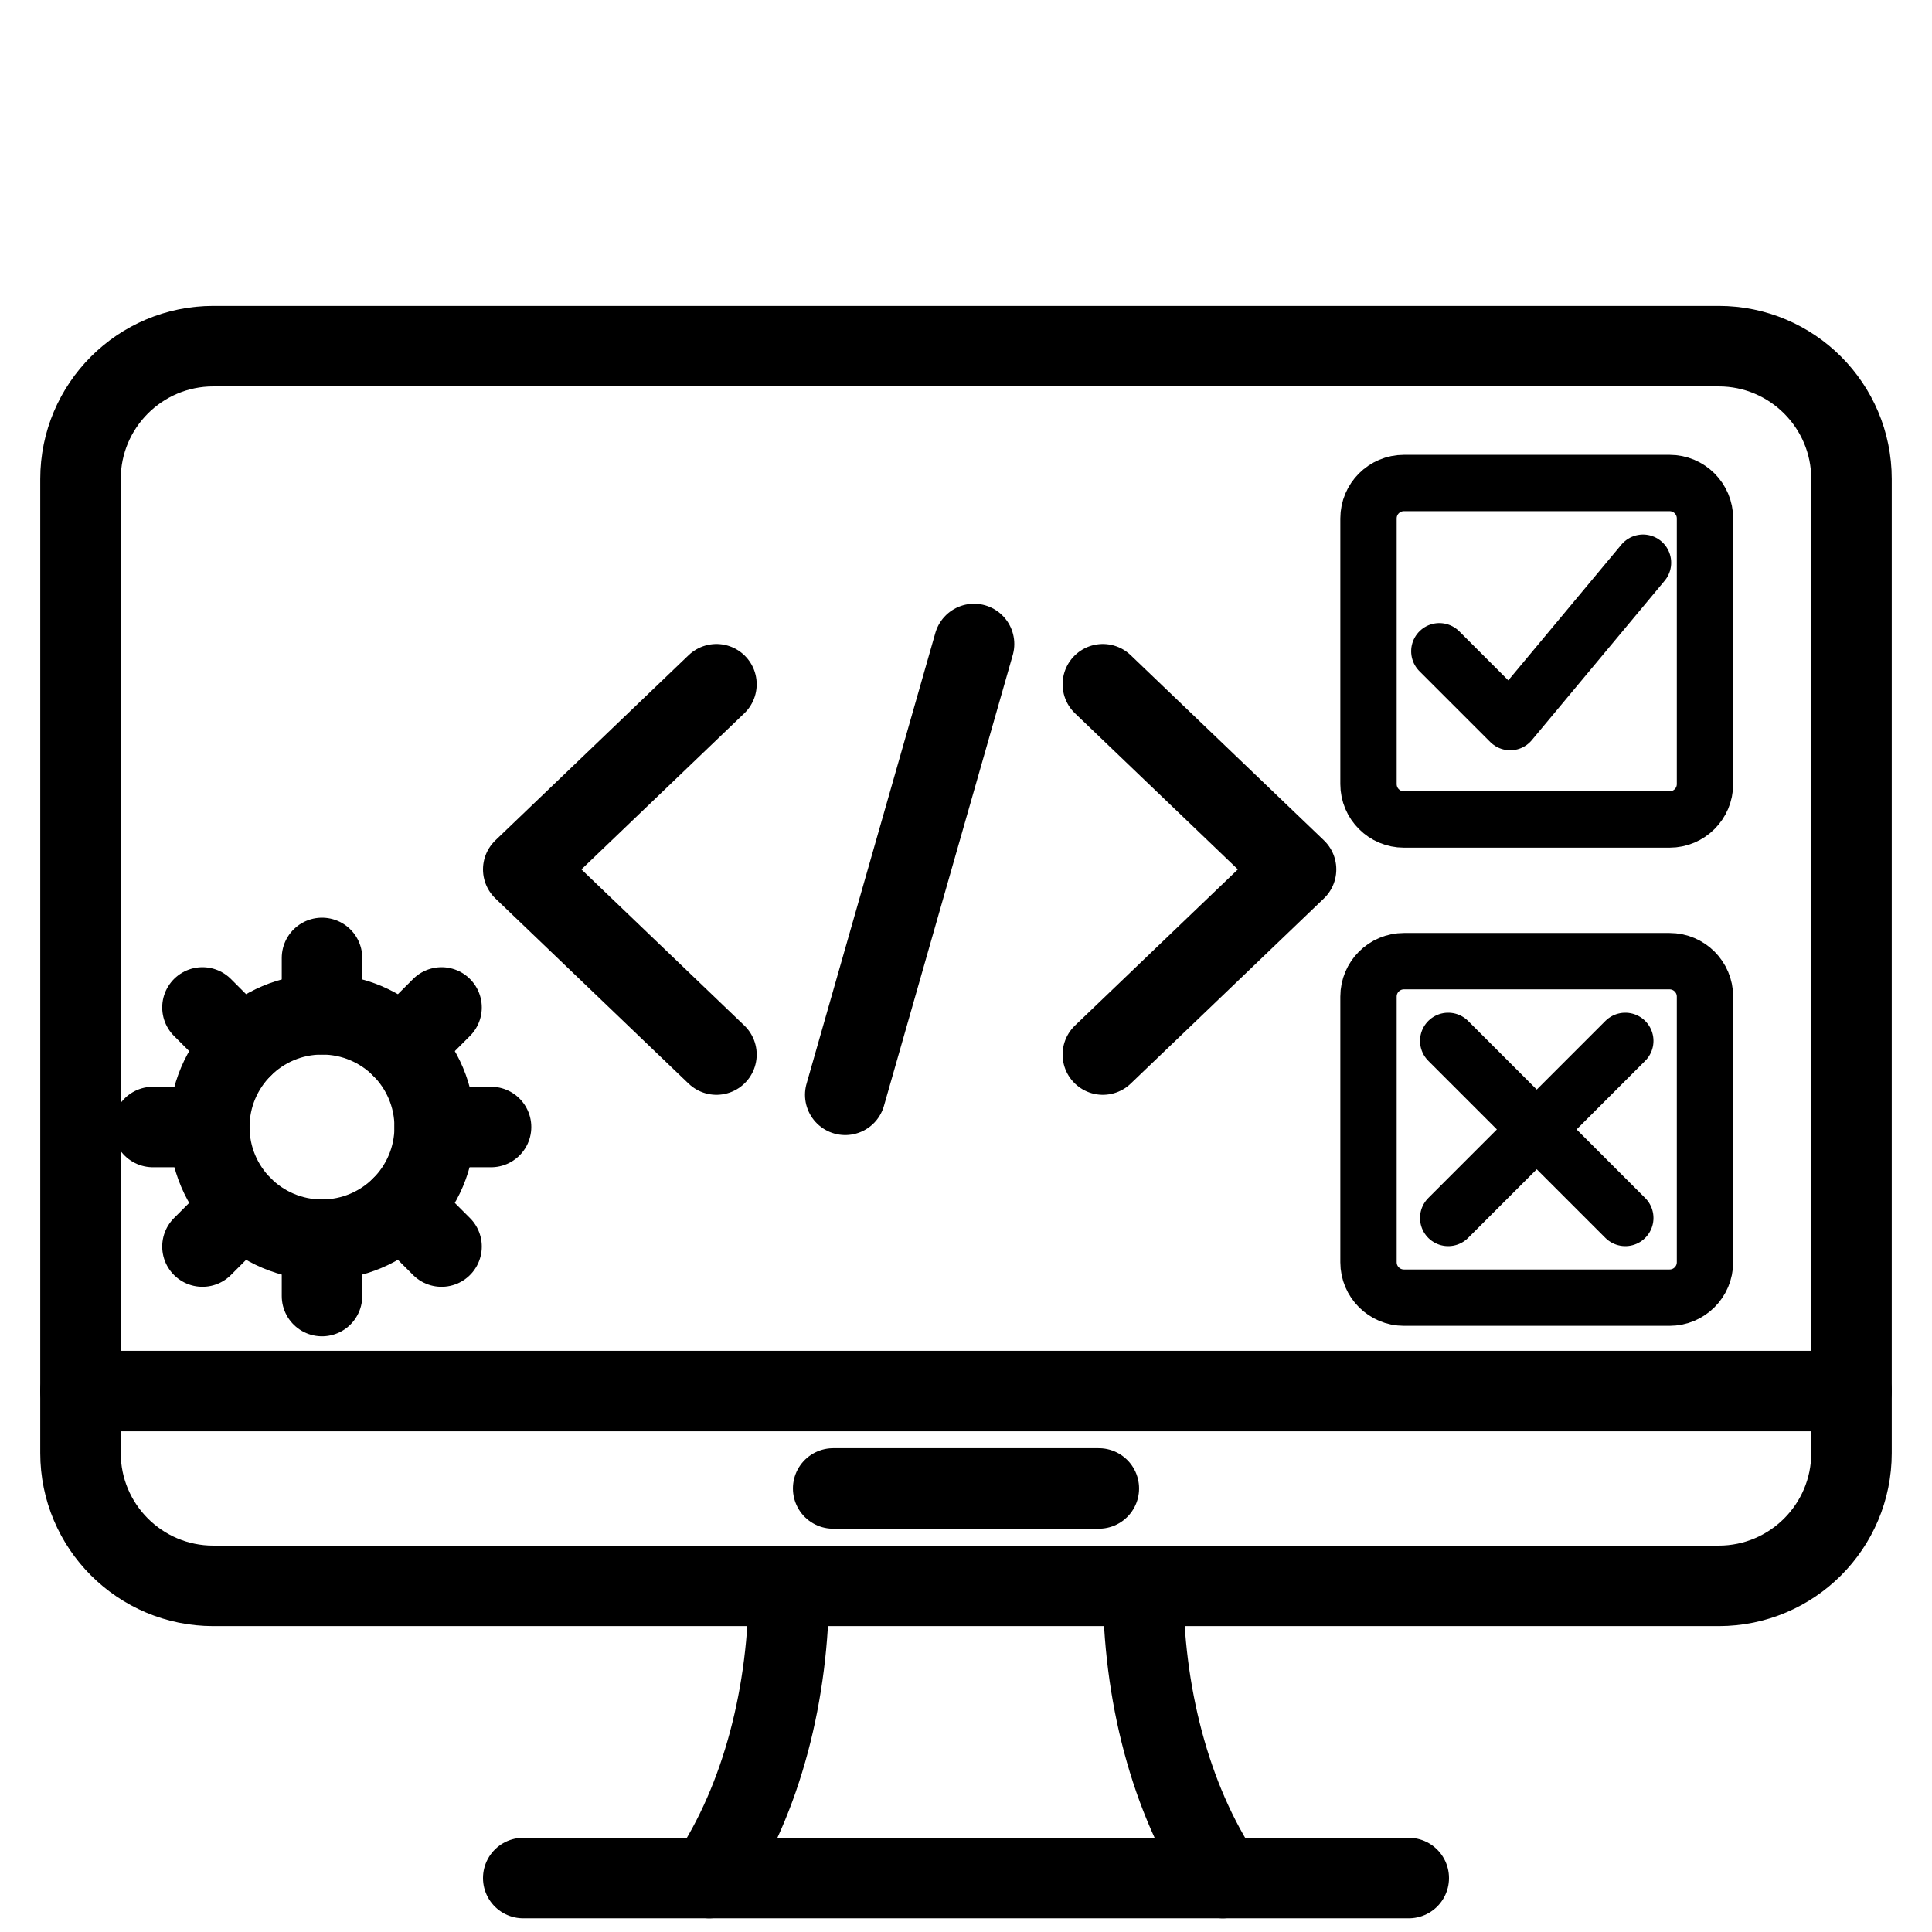
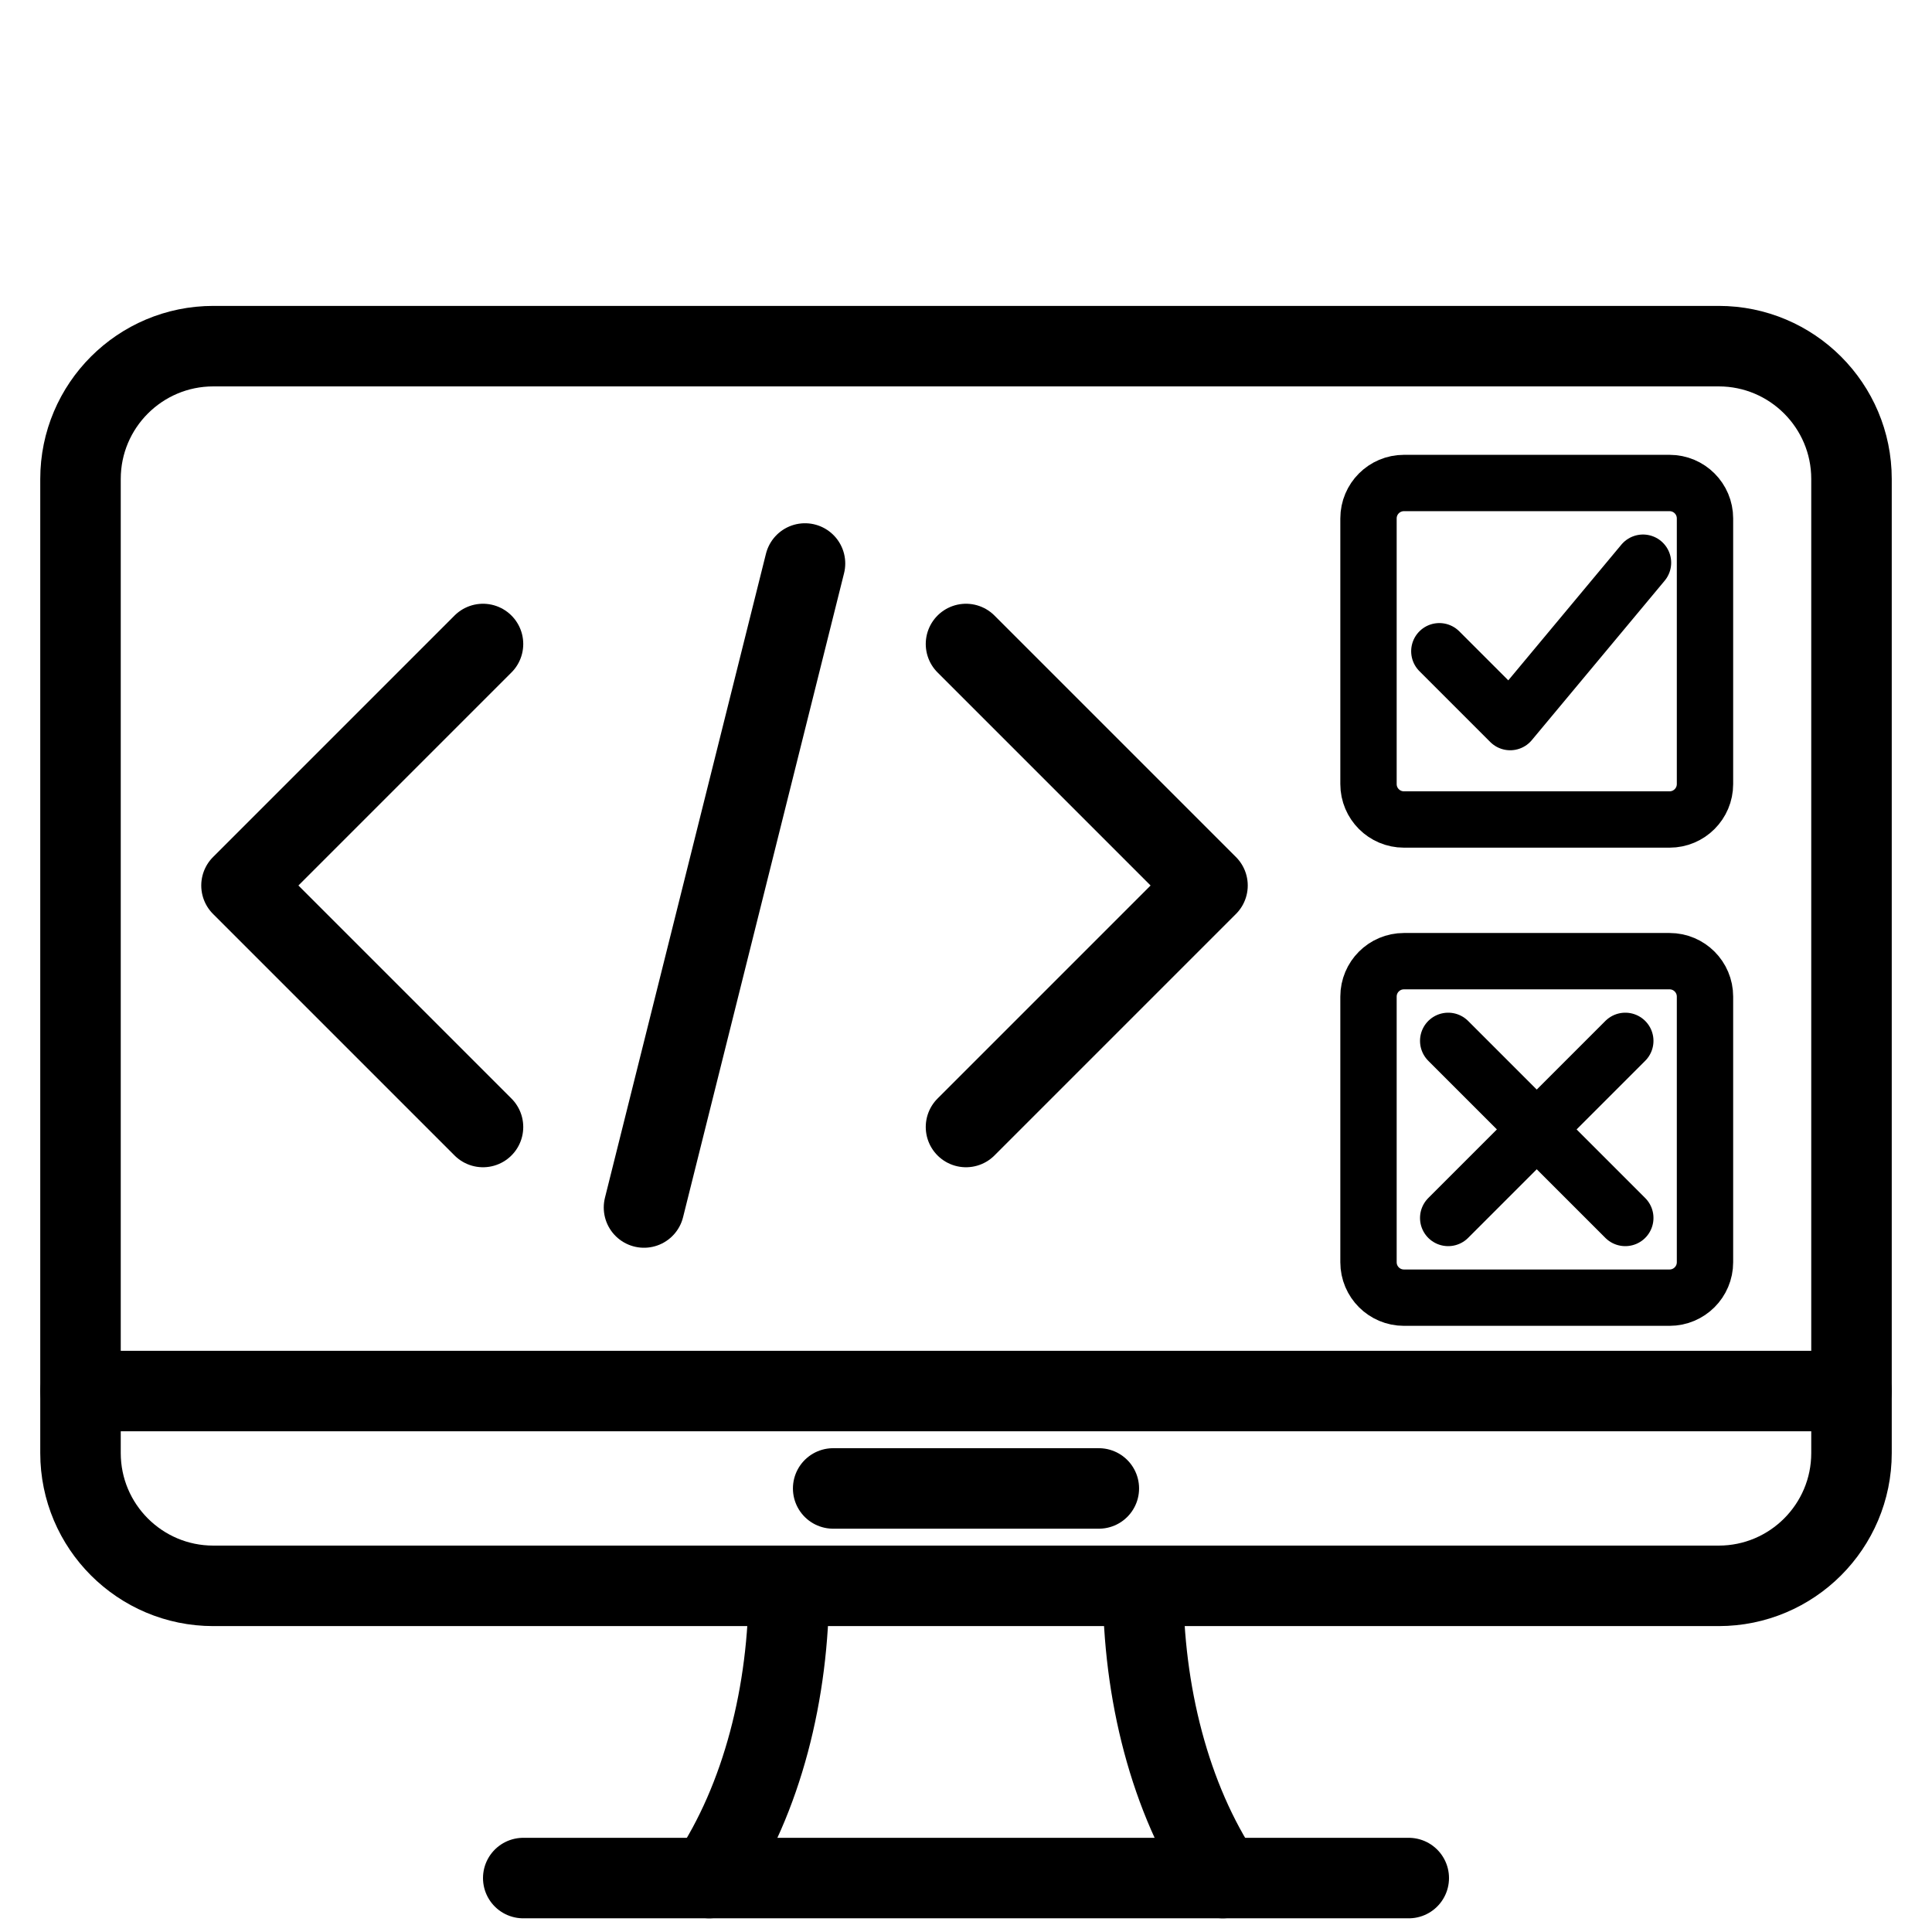
- <svg xmlns="http://www.w3.org/2000/svg" viewBox="0 0 24 24" width="24" height="24" fill="none" stroke="currentColor" stroke-width="1" stroke-linecap="round" stroke-linejoin="round">
-   <path d="M21.35 4.3H2.65C1.739 4.3 1 5.039 1 5.95V18.05C1 18.961 1.739 19.7 2.65 19.7H21.35C22.261 19.7 23 18.961 23 18.05V5.95C23 5.039 22.261 4.3 21.35 4.3Z" />
-   <path d="M1 17.28H23" />
-   <path d="M10.35 18.49H13.65" />
-   <path d="M9.8 19.7C9.8 21.02 9.47 22.34 8.81 23.33M14.2 19.7C14.2 21.02 14.53 22.34 15.19 23.33" />
-   <path d="M6.5 23.33H17.5" />
-   <circle cx="4" cy="14" r="1.4" />
-   <path d="M5.4 14h0.7M4.99 14.99 5.485 15.485M4 15.4v0.7M3.01 14.99 2.515 15.485M2.6 14h-0.7M3.01 13.01 2.515 12.515M4 12.6V11.9M4.99 13.01 5.485 12.515" />
-   <path d="M8.9 8.5 6.5 10.8 8.9 13.1" />
-   <path d="M13.7 8.5 16.1 10.8 13.7 13.1" />
-   <path d="M12.1 8 10.5 13.6" />
-   <path d="M20.74 6H17.44C17.197 6 17 6.197 17 6.44V9.74C17 9.983 17.197 10.18 17.44 10.18H20.74C20.983 10.18 21.18 9.983 21.18 9.74V6.44C21.18 6.197 20.983 6 20.74 6Z" stroke-width="0.7" />
-   <path d="M17.88 8.09L18.76 8.97L20.41 6.99" stroke-width="0.7" />
-   <path d="M20.74 11.94H17.44C17.197 11.94 17 12.137 17 12.38V15.68C17 15.923 17.197 16.12 17.44 16.12H20.74C20.983 16.12 21.18 15.923 21.18 15.68V12.38C21.18 12.137 20.983 11.94 20.74 11.94Z" stroke-width="0.7" />
-   <path d="M17.99 12.93L20.19 15.13M20.19 12.93L17.99 15.13" stroke-width="0.7" />
+ <svg xmlns="http://www.w3.org/2000/svg" width="24" height="24" viewBox="0 0 24 24" fill="none">
+   <path d="M21.35 4.3H2.65C1.739 4.3 1 5.039 1 5.95V18.05C1 18.961 1.739 19.7 2.65 19.7H21.35C22.261 19.7 23 18.961 23 18.05V5.95C23 5.039 22.261 4.3 21.35 4.3Z" stroke="black" stroke-linecap="round" stroke-linejoin="round" />
+   <path d="M1 17.28H23" stroke="black" stroke-linecap="round" stroke-linejoin="round" />
+   <path d="M10.35 18.49H13.65" stroke="black" stroke-linecap="round" stroke-linejoin="round" />
+   <path d="M9.8 19.7C9.8 21.02 9.47 22.34 8.81 23.33M14.2 19.7C14.2 21.02 14.53 22.34 15.19 23.33" stroke="black" stroke-linecap="round" stroke-linejoin="round" />
+   <path d="M6.5 23.33H17.5" stroke="black" stroke-linecap="round" stroke-linejoin="round" />
+   <path d="M6 8L3 11L6 14" stroke="black" stroke-linecap="round" stroke-linejoin="round" />
+   <path d="M12 8L15 11L12 14" stroke="black" stroke-linecap="round" stroke-linejoin="round" />
+   <path d="M10 7L8 15" stroke="black" stroke-linecap="round" stroke-linejoin="round" />
+   <path d="M20.74 6H17.44C17.197 6 17 6.197 17 6.44V9.74C17 9.983 17.197 10.18 17.44 10.18H20.74C20.983 10.18 21.18 9.983 21.18 9.74V6.44C21.18 6.197 20.983 6 20.74 6Z" stroke="black" stroke-width="0.7" stroke-linecap="round" stroke-linejoin="round" />
+   <path d="M17.88 8.09L18.76 8.97L20.41 6.99" stroke="black" stroke-width="0.7" stroke-linecap="round" stroke-linejoin="round" />
+   <path d="M20.74 11.94H17.44C17.197 11.94 17 12.137 17 12.38V15.68C17 15.923 17.197 16.12 17.44 16.12H20.74C20.983 16.12 21.18 15.923 21.18 15.68V12.38C21.18 12.137 20.983 11.94 20.74 11.94Z" stroke="black" stroke-width="0.7" stroke-linecap="round" stroke-linejoin="round" />
+   <path d="M17.99 12.93L20.19 15.13M20.19 12.93L17.99 15.13" stroke="black" stroke-width="0.7" stroke-linecap="round" stroke-linejoin="round" />
</svg>
